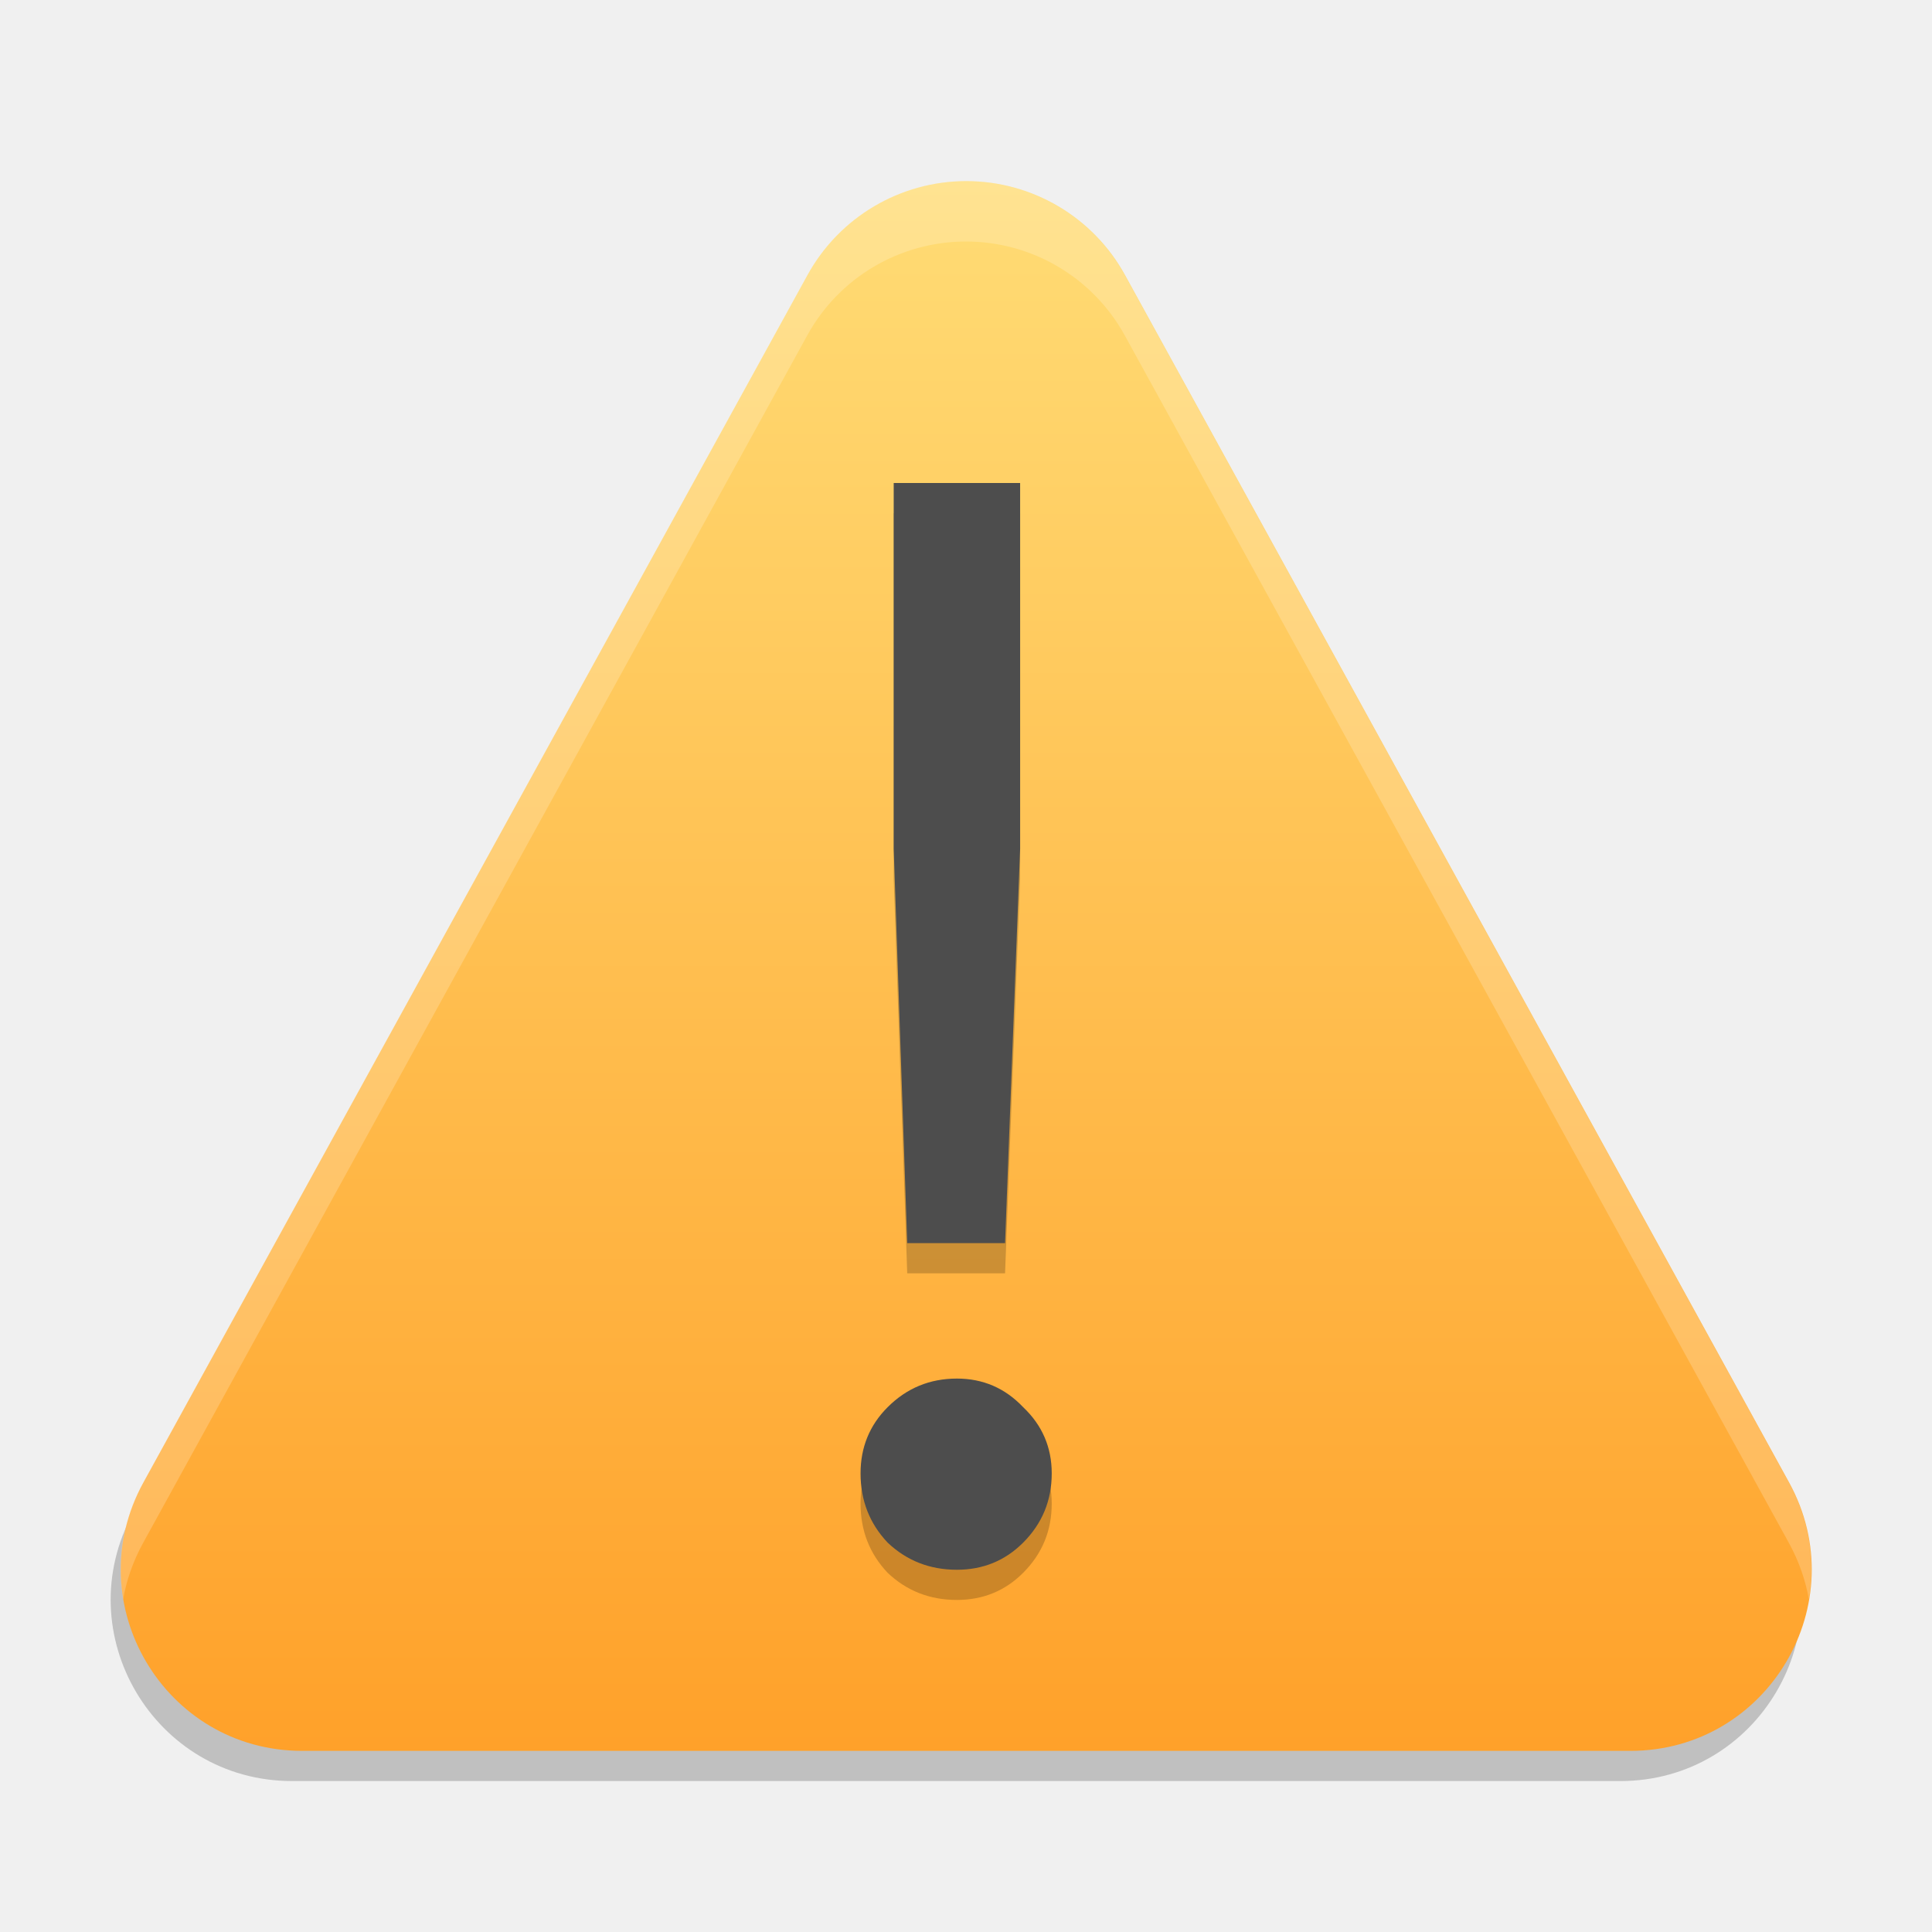
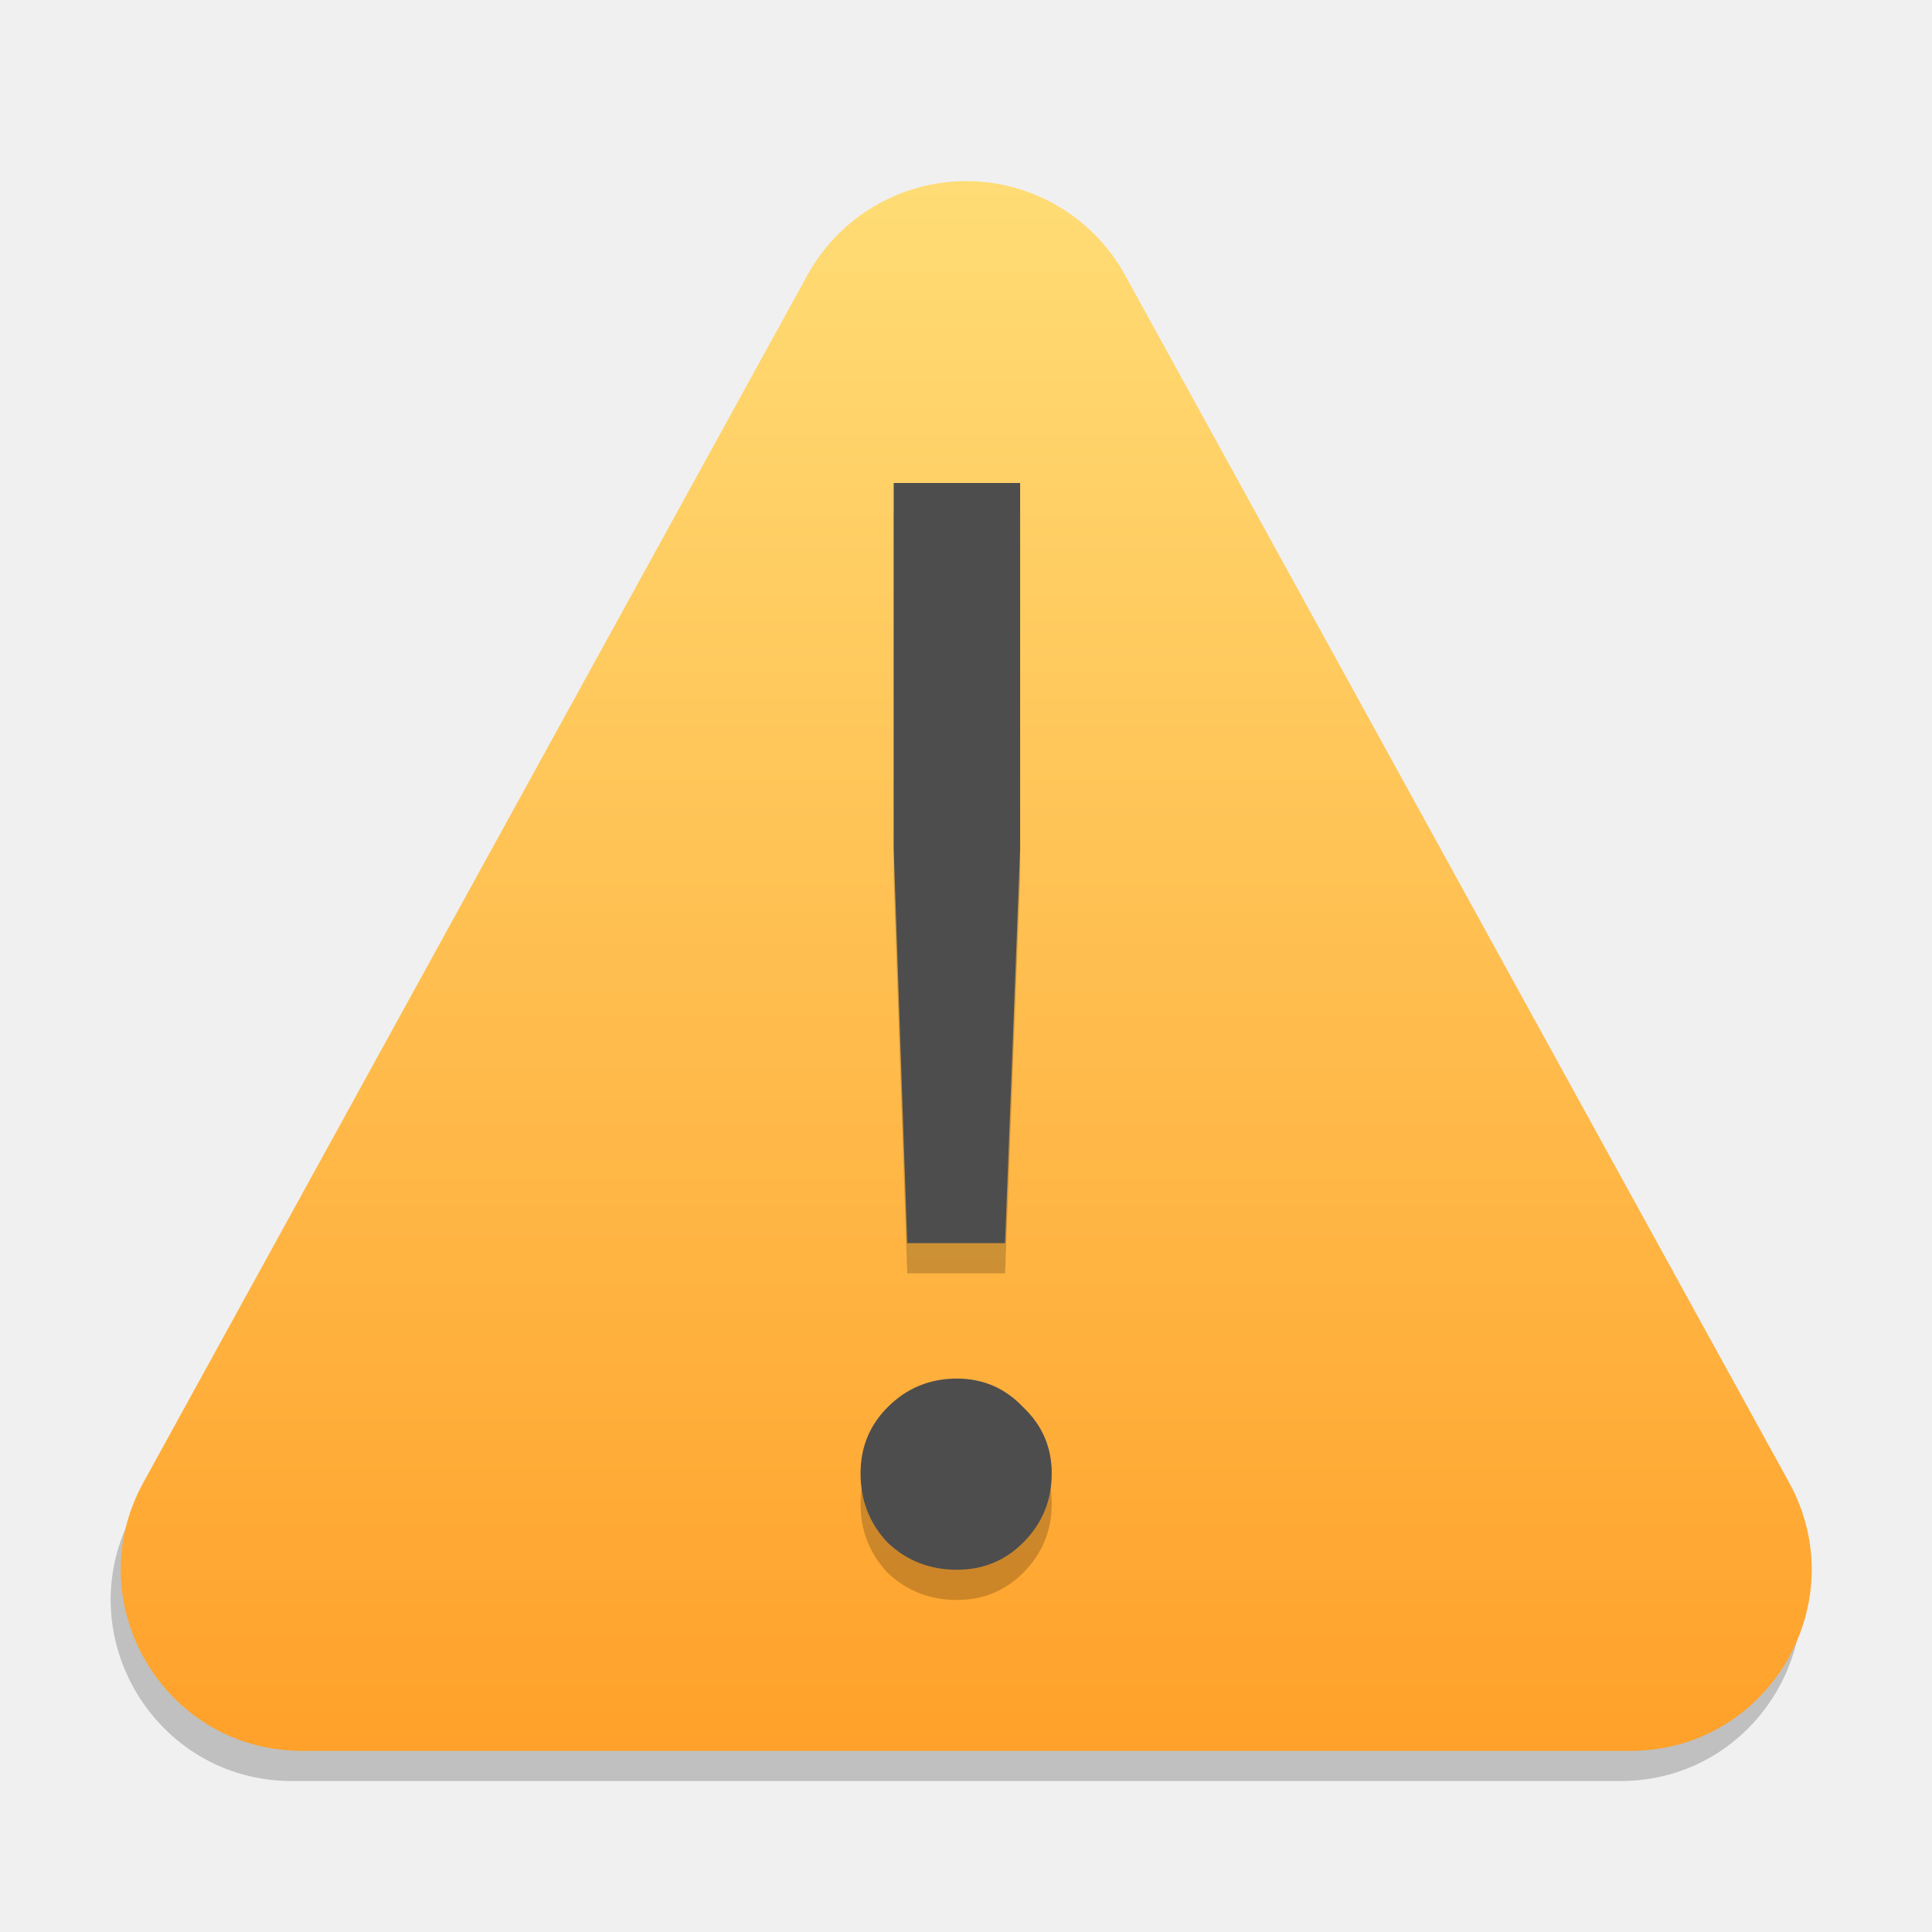
<svg xmlns="http://www.w3.org/2000/svg" xmlns:xlink="http://www.w3.org/1999/xlink" width="64" height="64" viewBox="0 0 64 64" version="1.1" id="svg3354">
  <defs id="defs3351">
    <linearGradient id="linearGradient986">
      <stop style="stop-color:#ffa12a;stop-opacity:1;" offset="0" id="stop982" />
      <stop style="stop-color:#ffdc75;stop-opacity:1;" offset="1" id="stop984" />
    </linearGradient>
    <linearGradient xlink:href="#linearGradient986" id="linearGradient4871" x1="4.234" y1="7.673" x2="4.234" y2="0.794" gradientUnits="userSpaceOnUse" gradientTransform="matrix(7.559051,0,0,7.559051,-2.0726641e-4,3.0808233e-6)" />
  </defs>
  <path d="M 31.674,7 C 29.486,7 27.471,8.192 26.416,10.109 L 4.416,50.109 C 2.219,54.108 5.111,58.999 9.674,59 H 53.674 c 4.563,-7.55e-4 7.455,-4.892 5.258,-8.891 L 36.932,10.109 C 35.877,8.192 33.863,7 31.674,7 Z" style="color:#000000;opacity:0.2;fill:#000000;fill-opacity:1;stroke-width:2;stroke-linejoin:round;-inkscape-stroke:none" id="path3070" />
  <path style="color:#000000;fill:url(#linearGradient4871);fill-opacity:1;stroke-width:2;stroke-linejoin:round;-inkscape-stroke:none" d="m 32.008,6 c -2.188,1.512e-4 -4.203,1.192 -5.258,3.109 L 4.75,49.109 c -2.198,3.999 0.695,8.89 5.258,8.891 H 54.008 c 4.563,-7.56e-4 7.455,-4.892 5.258,-8.891 L 37.266,9.109 C 36.211,7.192 34.196,6 32.008,6 Z" id="path1436" />
  <path d="M 29.605,29.116 V 17 h 4.188 v 12.116 l -0.499,13.064 h -3.241 z m 2.094,23.884 c -0.898,0 -1.662,-0.299 -2.294,-0.898 -0.598,-0.632 -0.898,-1.396 -0.898,-2.294 0,-0.864 0.299,-1.596 0.898,-2.194 0.632,-0.632 1.396,-0.947 2.294,-0.947 0.864,0 1.596,0.316 2.194,0.947 0.632,0.598 0.947,1.33 0.947,2.194 0,0.898 -0.316,1.662 -0.947,2.294 -0.598,0.598 -1.33,0.898 -2.194,0.898 z" style="font-size:30.471px;line-height:1.25;font-family:'Google Sans';-inkscape-font-specification:'Google Sans';opacity:0.2;fill:#000000;fill-opacity:1;stroke-width:1.247" id="path3173" />
  <path d="M 29.605,28.116 V 16 h 4.188 v 12.116 l -0.499,13.064 h -3.241 z m 2.094,23.884 c -0.898,0 -1.662,-0.299 -2.294,-0.898 -0.598,-0.632 -0.898,-1.396 -0.898,-2.294 0,-0.864 0.299,-1.596 0.898,-2.194 0.632,-0.632 1.396,-0.947 2.294,-0.947 0.864,0 1.596,0.316 2.194,0.947 0.632,0.598 0.947,1.33 0.947,2.194 0,0.898 -0.316,1.662 -0.947,2.294 -0.598,0.598 -1.33,0.898 -2.194,0.898 z" style="font-size:30.471px;line-height:1.25;font-family:'Google Sans';-inkscape-font-specification:'Google Sans';fill:#4d4d4d;fill-opacity:1;stroke-width:1.247" id="path13331" />
-   <path id="path3105" style="color:#000000;opacity:0.2;fill:#ffffff;fill-opacity:1;stroke-width:2;stroke-linejoin:round;-inkscape-stroke:none" d="m 32,6 c -2.188,1.512e-4 -4.203,1.192 -5.258,3.109 L 4.742,49.109 C 4.047,50.373 3.863,51.725 4.078,52.984 4.188,52.352 4.406,51.72 4.742,51.109 L 26.742,11.109 c 1.054,-1.918 3.069,-3.109 5.258,-3.109 2.188,1.512e-4 4.203,1.192 5.258,3.109 l 22,40 c 0.336,0.611 0.554,1.243 0.664,1.875 0.214,-1.26 0.031,-2.611 -0.664,-3.875 L 37.258,9.109 C 36.203,7.192 34.188,6 32,6 Z" />
</svg>
